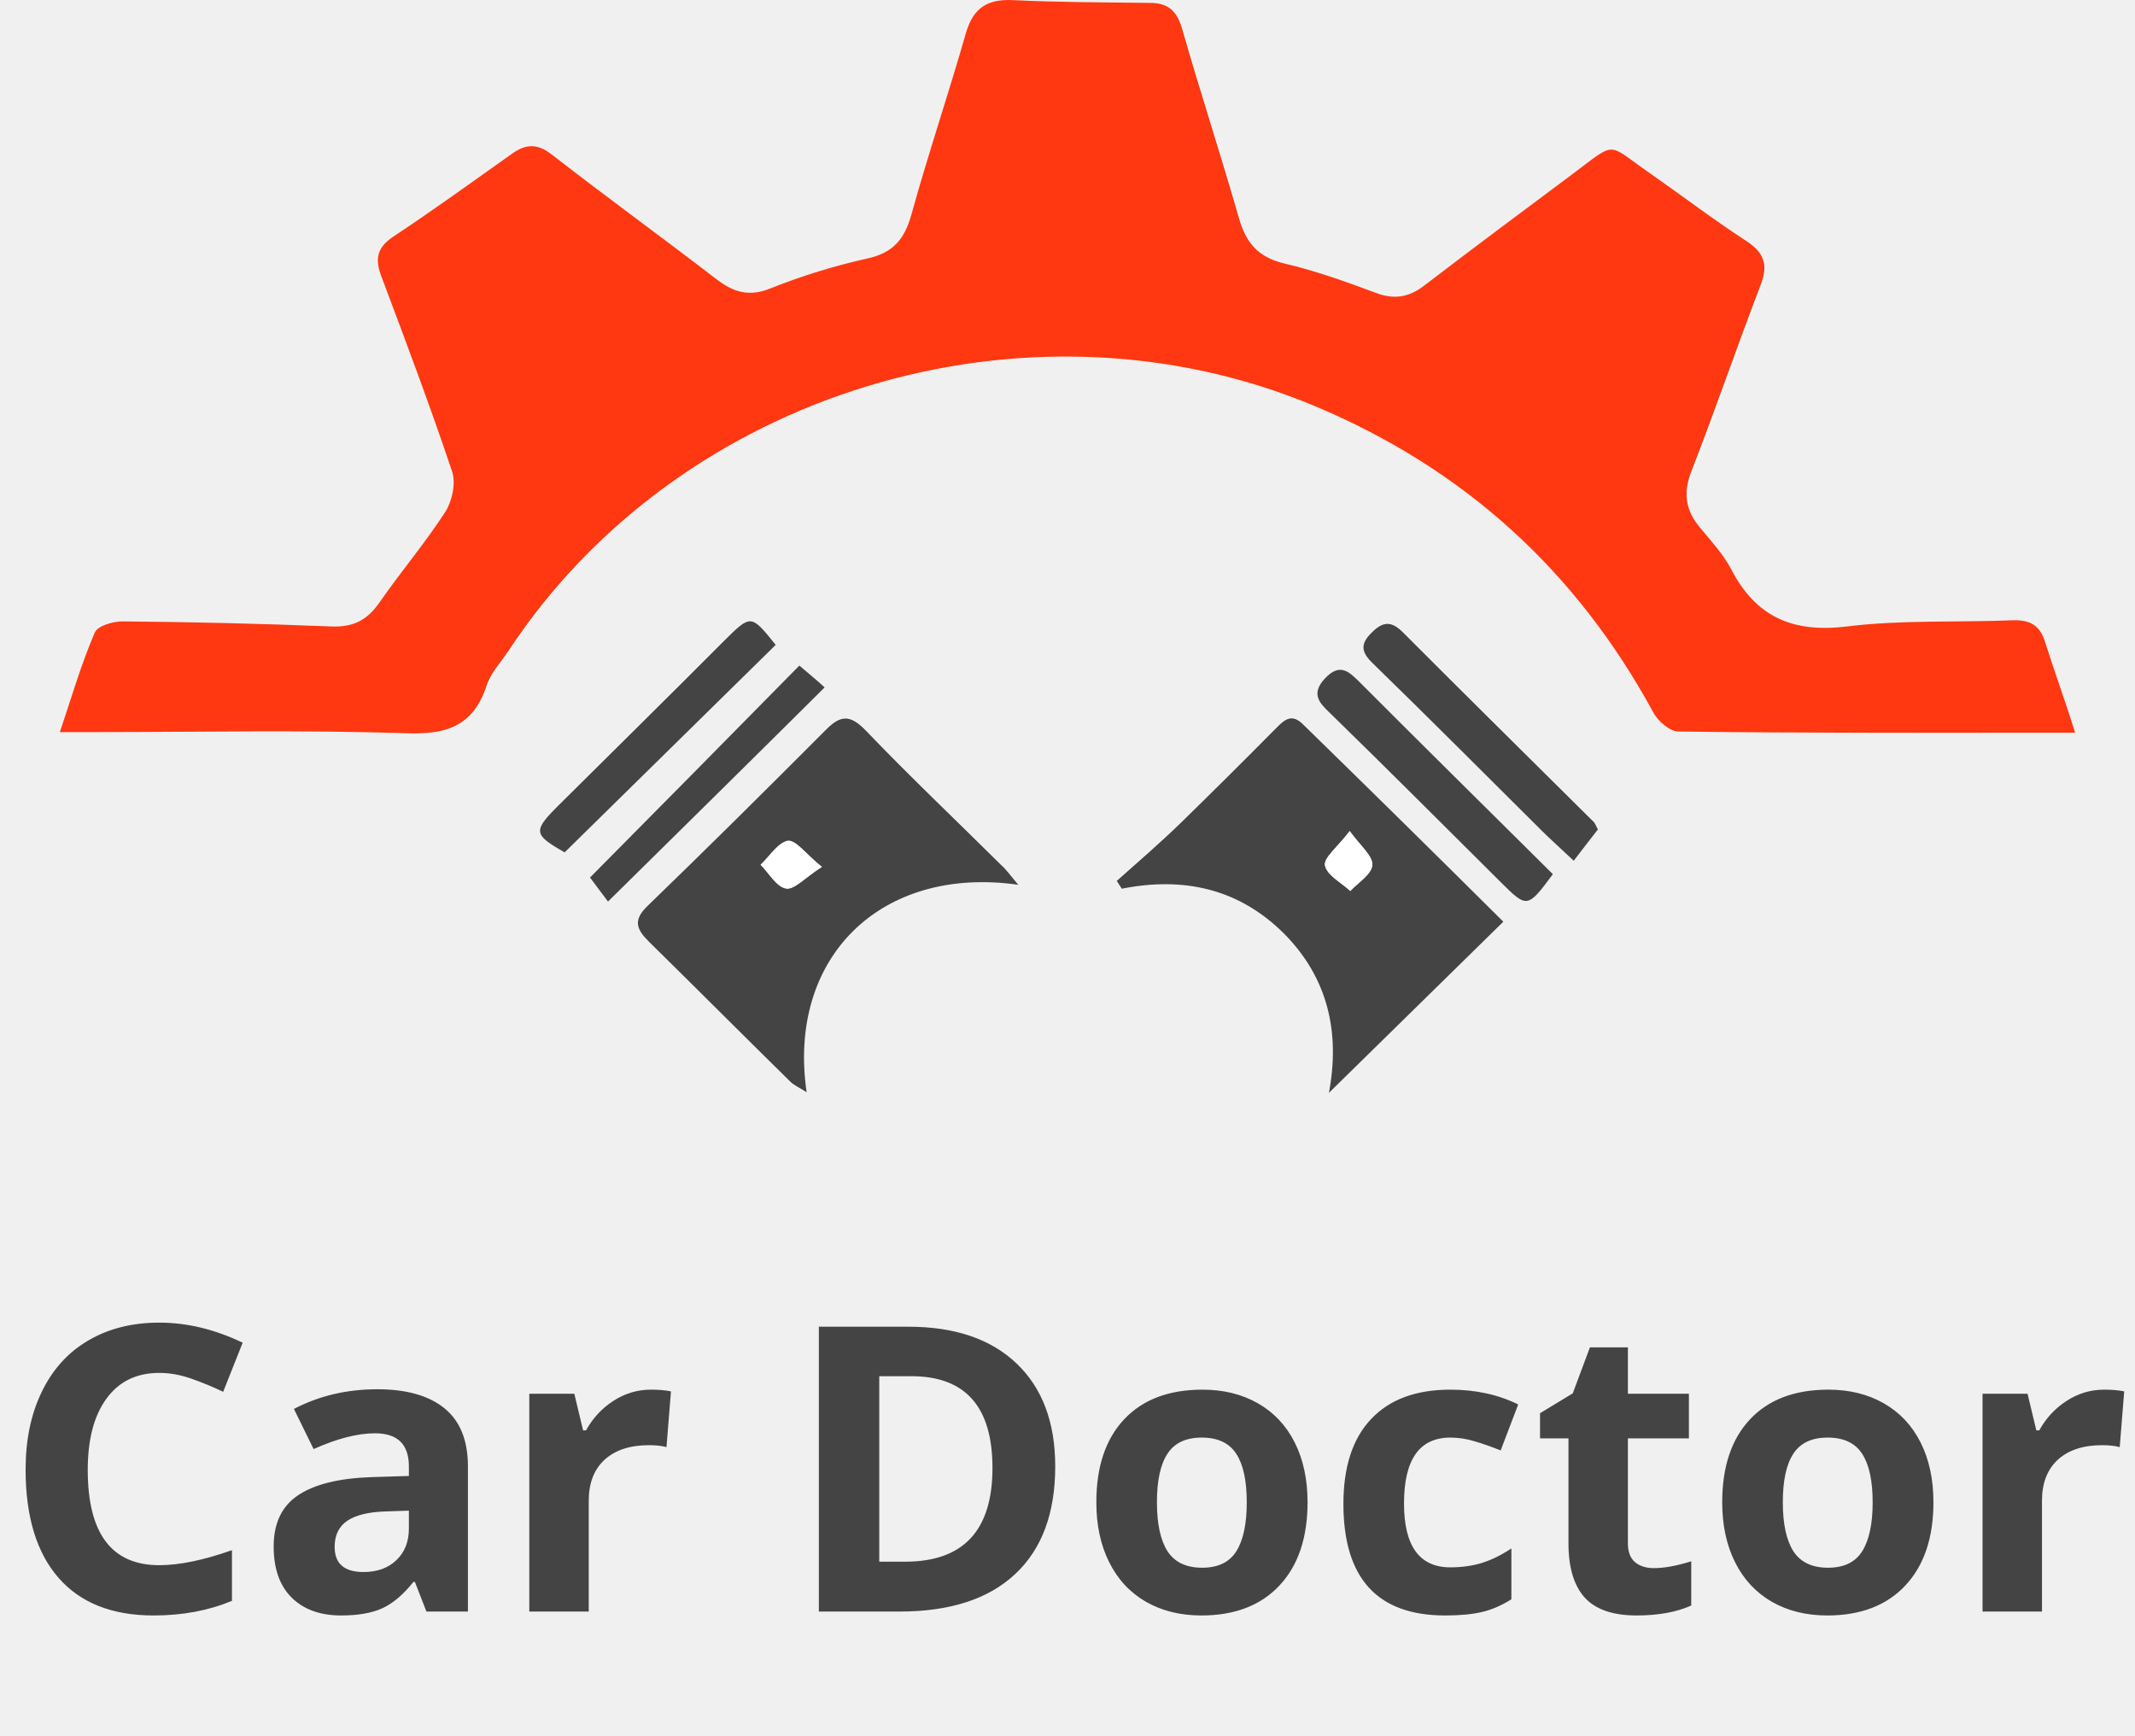
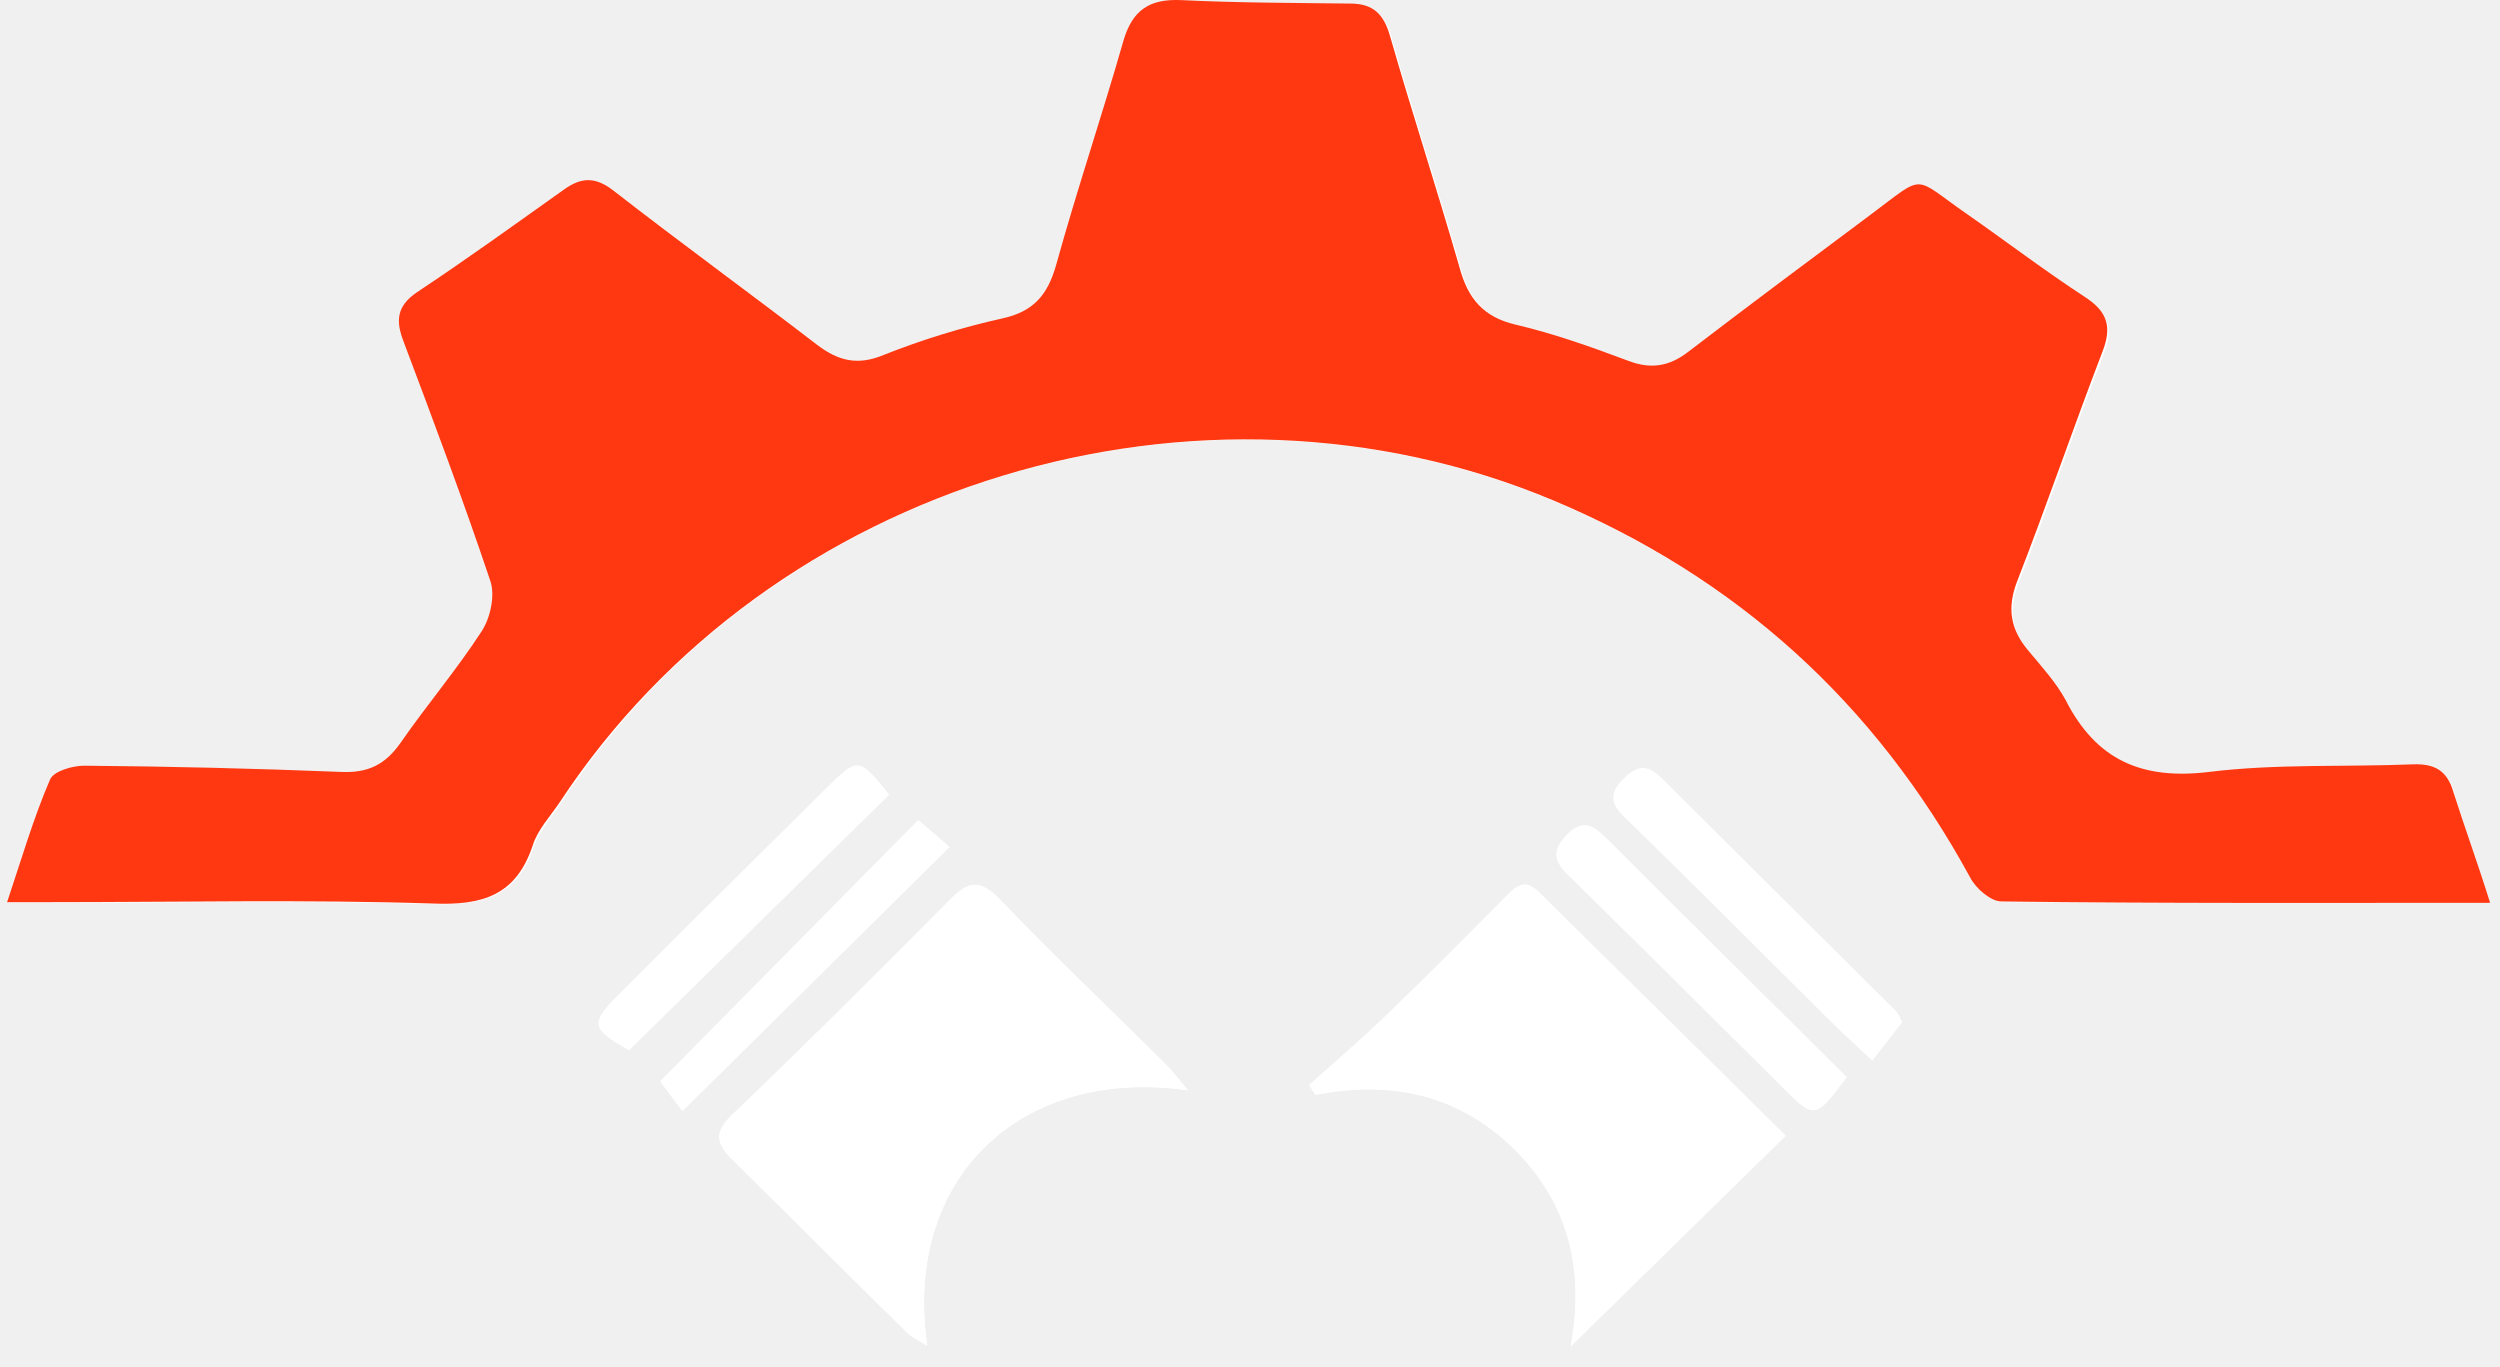
- <svg xmlns="http://www.w3.org/2000/svg" width="107" height="87" viewBox="0 0 107 87" fill="none">
-   <path d="M104 36.724C103.464 35.098 102.956 33.725 102.562 32.295C102.308 31.398 101.8 31.146 100.926 31.174C98.162 31.286 95.37 31.146 92.634 31.483C89.898 31.819 88.036 31.006 86.795 28.567C86.429 27.839 85.808 27.194 85.272 26.549C84.539 25.68 84.398 24.811 84.821 23.718C86.034 20.635 87.077 17.495 88.29 14.384C88.685 13.375 88.488 12.758 87.585 12.17C85.921 11.049 84.37 9.843 82.762 8.722C80.506 7.18 81.126 7.068 78.87 8.75C76.388 10.6 73.906 12.422 71.452 14.328C70.662 14.945 69.901 15.029 68.97 14.692C67.475 14.132 65.981 13.571 64.429 13.235C63.104 12.927 62.483 12.17 62.145 10.936C61.242 7.797 60.227 4.686 59.324 1.546C59.07 0.649 58.619 0.201 57.688 0.173C55.376 0.145 53.091 0.145 50.806 0.033C49.537 -0.023 48.832 0.425 48.465 1.686C47.619 4.742 46.604 7.741 45.73 10.796C45.391 12.002 44.827 12.702 43.53 12.983C41.894 13.347 40.258 13.851 38.707 14.468C37.635 14.889 36.845 14.692 35.999 14.048C33.235 11.945 30.443 9.899 27.707 7.769C26.974 7.208 26.41 7.208 25.705 7.741C23.73 9.17 21.728 10.572 19.725 11.917C18.879 12.478 18.851 13.067 19.189 13.936C20.43 17.159 21.615 20.411 22.715 23.662C22.912 24.251 22.715 25.148 22.377 25.68C21.361 27.25 20.12 28.68 19.077 30.221C18.456 31.118 17.723 31.483 16.623 31.426C13.154 31.286 9.684 31.202 6.187 31.174C5.708 31.174 4.946 31.398 4.805 31.735C4.156 33.304 3.677 34.93 3.056 36.724C3.818 36.724 4.326 36.724 4.862 36.724C10.023 36.724 15.213 36.612 20.374 36.78C22.405 36.836 23.759 36.444 24.435 34.426C24.661 33.781 25.169 33.22 25.535 32.66C34.053 19.598 51.512 14.328 65.924 20.383C73.398 23.522 79.011 28.623 82.875 35.715C83.1 36.163 83.721 36.696 84.144 36.696C90.659 36.752 97.203 36.724 104 36.724Z" fill="white" />
-   <path d="M104 36.724C97.174 36.724 90.659 36.752 84.116 36.668C83.693 36.668 83.072 36.136 82.847 35.687C78.983 28.595 73.37 23.494 65.896 20.355C51.512 14.328 34.053 19.598 25.479 32.632C25.084 33.22 24.576 33.753 24.379 34.398C23.702 36.416 22.348 36.836 20.317 36.752C15.156 36.584 9.995 36.696 4.805 36.696C4.297 36.696 3.79 36.696 3 36.696C3.592 34.93 4.072 33.276 4.749 31.707C4.89 31.37 5.651 31.146 6.131 31.146C9.6 31.174 13.097 31.258 16.566 31.398C17.695 31.454 18.4 31.09 19.02 30.193C20.092 28.651 21.305 27.222 22.32 25.652C22.659 25.12 22.856 24.223 22.659 23.634C21.558 20.355 20.346 17.131 19.133 13.908C18.794 13.039 18.851 12.45 19.669 11.889C21.7 10.544 23.674 9.114 25.648 7.713C26.353 7.208 26.917 7.18 27.651 7.741C30.387 9.871 33.207 11.917 35.943 14.02C36.789 14.664 37.579 14.889 38.65 14.44C40.202 13.823 41.837 13.319 43.473 12.955C44.771 12.674 45.335 11.973 45.673 10.768C46.519 7.713 47.535 4.714 48.409 1.658C48.776 0.397 49.481 -0.051 50.75 0.005C53.035 0.117 55.347 0.117 57.632 0.145C58.591 0.145 59.014 0.593 59.268 1.518C60.17 4.658 61.186 7.769 62.088 10.908C62.427 12.142 63.047 12.899 64.373 13.207C65.924 13.571 67.419 14.104 68.914 14.664C69.844 15.029 70.606 14.917 71.396 14.3C73.85 12.422 76.331 10.572 78.813 8.722C81.07 7.04 80.478 7.152 82.706 8.694C84.313 9.815 85.893 11.021 87.529 12.086C88.431 12.674 88.629 13.291 88.234 14.3C87.049 17.383 85.977 20.523 84.765 23.634C84.341 24.727 84.483 25.596 85.216 26.465C85.752 27.11 86.344 27.755 86.739 28.483C87.98 30.922 89.841 31.735 92.577 31.398C95.313 31.062 98.105 31.202 100.869 31.09C101.744 31.062 102.251 31.342 102.505 32.211C102.985 33.725 103.492 35.098 104 36.724Z" fill="#FF3811" />
-   <path d="M75.344 46.198C72.016 42.919 68.66 39.611 65.303 36.276C64.711 35.687 64.344 36.079 63.922 36.5C62.342 38.098 60.763 39.695 59.155 41.237C58.14 42.218 57.04 43.171 55.968 44.124C56.052 44.264 56.137 44.376 56.222 44.517C59.352 43.9 62.088 44.544 64.344 46.759C66.573 48.973 67.165 51.748 66.601 54.748C69.534 51.888 72.383 49.085 75.344 46.198Z" fill="white" />
-   <path d="M51.032 44.348C50.609 43.872 50.412 43.563 50.158 43.311C47.901 41.069 45.589 38.882 43.389 36.584C42.599 35.771 42.12 35.799 41.358 36.584C38.425 39.555 35.492 42.47 32.474 45.357C31.712 46.086 31.881 46.535 32.53 47.179C34.899 49.506 37.24 51.86 39.609 54.187C39.807 54.383 40.089 54.495 40.427 54.719C39.44 47.992 44.178 43.367 51.032 44.348Z" fill="white" />
-   <path d="M40.061 33.36C36.479 36.976 33.01 40.508 29.569 43.984C29.822 44.32 30.161 44.797 30.471 45.189C34.109 41.573 37.607 38.126 41.33 34.454C40.935 34.117 40.484 33.725 40.061 33.36Z" fill="white" />
-   <path d="M80.083 41.573C79.998 41.433 79.942 41.265 79.829 41.125C76.642 37.958 73.483 34.818 70.296 31.651C69.76 31.118 69.365 31.09 68.773 31.651C68.152 32.267 68.265 32.688 68.829 33.248C71.678 36.023 74.47 38.826 77.29 41.629C77.742 42.078 78.221 42.498 78.87 43.115C79.293 42.582 79.631 42.162 80.083 41.573Z" fill="white" />
-   <path d="M77.826 43.816C74.555 40.564 71.339 37.397 68.124 34.173C67.588 33.641 67.137 33.22 66.403 34.005C65.698 34.762 66.093 35.211 66.657 35.743C69.534 38.574 72.383 41.405 75.231 44.236C76.501 45.526 76.529 45.526 77.826 43.816Z" fill="white" />
-   <path d="M38.876 32.323C37.607 30.782 37.635 30.782 36.281 32.099C33.517 34.846 30.753 37.565 28.017 40.312C26.692 41.629 26.72 41.797 28.299 42.694C31.825 39.247 35.322 35.799 38.876 32.323Z" fill="white" />
-   <path d="M75.344 46.198C72.383 49.113 69.534 51.888 66.601 54.776C67.165 51.776 66.573 49.029 64.344 46.787C62.088 44.544 59.324 43.928 56.222 44.544C56.137 44.404 56.052 44.292 55.968 44.152C57.04 43.199 58.111 42.274 59.155 41.265C60.763 39.695 62.342 38.126 63.922 36.528C64.344 36.107 64.711 35.715 65.303 36.304C68.66 39.583 72.016 42.891 75.344 46.198ZM67.644 41.657C67.052 42.442 66.347 42.975 66.403 43.367C66.488 43.844 67.221 44.236 67.673 44.657C68.067 44.236 68.744 43.816 68.773 43.367C68.829 42.919 68.209 42.414 67.644 41.657Z" fill="#444444" />
-   <path d="M51.032 44.348C44.15 43.367 39.44 47.992 40.427 54.748C40.089 54.523 39.807 54.411 39.609 54.215C37.24 51.888 34.899 49.534 32.53 47.207C31.881 46.563 31.712 46.114 32.474 45.385C35.463 42.498 38.425 39.555 41.358 36.612C42.12 35.827 42.599 35.799 43.389 36.612C45.589 38.91 47.901 41.097 50.158 43.339C50.412 43.563 50.637 43.872 51.032 44.348ZM41.189 43.451C40.399 42.807 39.891 42.106 39.525 42.162C39.017 42.246 38.594 42.947 38.143 43.367C38.566 43.788 38.932 44.46 39.412 44.544C39.807 44.6 40.343 43.984 41.189 43.451Z" fill="#444444" />
-   <path d="M40.061 33.36C40.484 33.725 40.935 34.089 41.33 34.454C37.635 38.126 34.138 41.573 30.471 45.189C30.161 44.769 29.794 44.292 29.569 43.984C33.01 40.508 36.507 36.976 40.061 33.36Z" fill="#444444" />
-   <path d="M80.083 41.573C79.631 42.162 79.293 42.582 78.87 43.143C78.221 42.526 77.742 42.106 77.29 41.657C74.47 38.854 71.678 36.051 68.829 33.276C68.237 32.716 68.124 32.295 68.773 31.679C69.337 31.118 69.76 31.146 70.296 31.679C73.455 34.846 76.642 37.986 79.829 41.153C79.942 41.237 79.998 41.433 80.083 41.573Z" fill="#444444" />
-   <path d="M77.826 43.816C76.557 45.526 76.529 45.526 75.231 44.236C72.383 41.405 69.534 38.546 66.657 35.743C66.093 35.211 65.698 34.762 66.403 34.005C67.137 33.22 67.588 33.641 68.124 34.173C71.339 37.397 74.555 40.564 77.826 43.816Z" fill="#444444" />
-   <path d="M38.876 32.323C35.322 35.827 31.825 39.247 28.299 42.722C26.72 41.825 26.692 41.657 28.017 40.34C30.781 37.593 33.545 34.874 36.281 32.127C37.635 30.782 37.635 30.782 38.876 32.323Z" fill="#444444" />
-   <path d="M67.644 41.657C68.18 42.442 68.801 42.919 68.773 43.367C68.745 43.816 68.068 44.236 67.673 44.657C67.221 44.236 66.488 43.872 66.403 43.367C66.347 42.975 67.052 42.442 67.644 41.657Z" fill="white" />
-   <path d="M41.189 43.451C40.343 43.984 39.835 44.601 39.384 44.517C38.904 44.46 38.538 43.76 38.114 43.339C38.566 42.919 38.989 42.218 39.496 42.134C39.891 42.106 40.399 42.835 41.189 43.451Z" fill="white" />
-   <path d="M7.982 68.813C6.843 68.813 5.961 69.242 5.336 70.102C4.711 70.954 4.398 72.146 4.398 73.676C4.398 76.859 5.593 78.451 7.982 78.451C8.985 78.451 10.199 78.201 11.625 77.699V80.238C10.453 80.727 9.145 80.971 7.699 80.971C5.622 80.971 4.034 80.343 2.934 79.086C1.833 77.823 1.283 76.013 1.283 73.656C1.283 72.172 1.553 70.873 2.094 69.76C2.634 68.64 3.409 67.784 4.418 67.192C5.434 66.593 6.622 66.293 7.982 66.293C9.369 66.293 10.762 66.628 12.162 67.299L11.185 69.76C10.652 69.506 10.115 69.285 9.574 69.096C9.034 68.907 8.503 68.813 7.982 68.813ZM21.371 80.775L20.795 79.291H20.717C20.215 79.923 19.698 80.362 19.164 80.609C18.637 80.85 17.947 80.971 17.094 80.971C16.046 80.971 15.219 80.671 14.613 80.072C14.014 79.473 13.715 78.621 13.715 77.514C13.715 76.355 14.118 75.502 14.926 74.955C15.74 74.402 16.963 74.096 18.598 74.037L20.492 73.979V73.5C20.492 72.393 19.926 71.84 18.793 71.84C17.921 71.84 16.895 72.104 15.717 72.631L14.73 70.619C15.987 69.962 17.38 69.633 18.91 69.633C20.375 69.633 21.498 69.952 22.279 70.59C23.061 71.228 23.451 72.198 23.451 73.5V80.775H21.371ZM20.492 75.717L19.34 75.756C18.474 75.782 17.829 75.938 17.406 76.225C16.983 76.511 16.771 76.947 16.771 77.533C16.771 78.373 17.253 78.793 18.217 78.793C18.907 78.793 19.457 78.594 19.867 78.197C20.284 77.8 20.492 77.273 20.492 76.615V75.717ZM32.621 69.653C33.025 69.653 33.36 69.682 33.627 69.74L33.402 72.533C33.161 72.468 32.868 72.436 32.523 72.436C31.573 72.436 30.831 72.68 30.297 73.168C29.77 73.656 29.506 74.34 29.506 75.219V80.775H26.527V69.858H28.783L29.223 71.694H29.369C29.708 71.082 30.163 70.59 30.736 70.219C31.316 69.841 31.944 69.653 32.621 69.653ZM52.885 73.5C52.885 75.85 52.214 77.65 50.873 78.9C49.538 80.15 47.608 80.775 45.082 80.775H41.039V66.498H45.522C47.852 66.498 49.662 67.113 50.951 68.344C52.24 69.574 52.885 71.293 52.885 73.5ZM49.74 73.578C49.74 70.512 48.386 68.979 45.678 68.979H44.066V78.275H45.365C48.282 78.275 49.74 76.71 49.74 73.578ZM57.982 75.297C57.982 76.378 58.158 77.195 58.51 77.748C58.868 78.302 59.447 78.578 60.248 78.578C61.042 78.578 61.612 78.305 61.957 77.758C62.309 77.204 62.484 76.384 62.484 75.297C62.484 74.216 62.309 73.406 61.957 72.865C61.605 72.325 61.029 72.055 60.228 72.055C59.434 72.055 58.861 72.325 58.51 72.865C58.158 73.399 57.982 74.21 57.982 75.297ZM65.531 75.297C65.531 77.074 65.062 78.464 64.125 79.467C63.188 80.469 61.882 80.971 60.209 80.971C59.161 80.971 58.236 80.743 57.435 80.287C56.635 79.825 56.02 79.164 55.59 78.305C55.16 77.445 54.945 76.443 54.945 75.297C54.945 73.513 55.411 72.126 56.342 71.137C57.273 70.147 58.581 69.653 60.268 69.653C61.316 69.653 62.24 69.88 63.041 70.336C63.842 70.792 64.457 71.446 64.887 72.299C65.316 73.152 65.531 74.151 65.531 75.297ZM72.426 80.971C69.027 80.971 67.328 79.106 67.328 75.375C67.328 73.52 67.79 72.104 68.715 71.127C69.639 70.144 70.964 69.653 72.689 69.653C73.953 69.653 75.085 69.9 76.088 70.395L75.209 72.699C74.74 72.51 74.304 72.358 73.9 72.24C73.497 72.117 73.093 72.055 72.689 72.055C71.14 72.055 70.365 73.155 70.365 75.356C70.365 77.491 71.14 78.559 72.689 78.559C73.262 78.559 73.793 78.484 74.281 78.334C74.769 78.178 75.258 77.937 75.746 77.612V80.16C75.264 80.466 74.776 80.678 74.281 80.795C73.793 80.912 73.174 80.971 72.426 80.971ZM82.885 78.598C83.406 78.598 84.031 78.484 84.76 78.256V80.473C84.018 80.805 83.106 80.971 82.025 80.971C80.834 80.971 79.965 80.671 79.418 80.072C78.878 79.467 78.607 78.562 78.607 77.358V72.094H77.182V70.834L78.822 69.838L79.682 67.533H81.586V69.858H84.643V72.094H81.586V77.358C81.586 77.781 81.703 78.093 81.938 78.295C82.178 78.497 82.494 78.598 82.885 78.598ZM89.35 75.297C89.35 76.378 89.525 77.195 89.877 77.748C90.235 78.302 90.814 78.578 91.615 78.578C92.409 78.578 92.979 78.305 93.324 77.758C93.676 77.204 93.852 76.384 93.852 75.297C93.852 74.216 93.676 73.406 93.324 72.865C92.973 72.325 92.397 72.055 91.596 72.055C90.801 72.055 90.228 72.325 89.877 72.865C89.525 73.399 89.35 74.21 89.35 75.297ZM96.898 75.297C96.898 77.074 96.43 78.464 95.492 79.467C94.555 80.469 93.249 80.971 91.576 80.971C90.528 80.971 89.603 80.743 88.803 80.287C88.002 79.825 87.387 79.164 86.957 78.305C86.527 77.445 86.312 76.443 86.312 75.297C86.312 73.513 86.778 72.126 87.709 71.137C88.64 70.147 89.949 69.653 91.635 69.653C92.683 69.653 93.607 69.88 94.408 70.336C95.209 70.792 95.824 71.446 96.254 72.299C96.684 73.152 96.898 74.151 96.898 75.297ZM105.453 69.653C105.857 69.653 106.192 69.682 106.459 69.74L106.234 72.533C105.993 72.468 105.701 72.436 105.355 72.436C104.405 72.436 103.663 72.68 103.129 73.168C102.602 73.656 102.338 74.34 102.338 75.219V80.775H99.359V69.858H101.615L102.055 71.694H102.201C102.54 71.082 102.995 70.59 103.568 70.219C104.148 69.841 104.776 69.653 105.453 69.653Z" fill="#444444" />
+ <svg xmlns="http://www.w3.org/2000/svg" width="75" height="41" viewBox="0 0 75 41" fill="none">
+   <g id="Group 1">
+     <path id="Vector" d="M74.704 27.085C74.308 25.886 73.934 24.873 73.643 23.819C73.456 23.157 73.081 22.971 72.436 22.992C70.398 23.075 68.338 22.971 66.32 23.219C64.303 23.467 62.93 22.868 62.015 21.069C61.744 20.532 61.286 20.056 60.891 19.581C60.35 18.94 60.246 18.299 60.559 17.493C61.453 15.219 62.223 12.903 63.117 10.609C63.408 9.864 63.263 9.41 62.597 8.975C61.37 8.148 60.226 7.26 59.04 6.433C57.376 5.296 57.833 5.213 56.169 6.453C54.339 7.818 52.508 9.161 50.698 10.567C50.116 11.022 49.554 11.084 48.868 10.836C47.765 10.422 46.663 10.009 45.519 9.761C44.541 9.534 44.084 8.975 43.834 8.066C43.168 5.75 42.419 3.456 41.754 1.14C41.566 0.479 41.234 0.148 40.547 0.127C38.841 0.107 37.157 0.107 35.472 0.024C34.535 -0.017 34.015 0.313 33.745 1.244C33.121 3.497 32.372 5.709 31.727 7.962C31.478 8.851 31.062 9.368 30.105 9.575C28.898 9.844 27.692 10.216 26.548 10.671C25.757 10.981 25.175 10.836 24.551 10.361C22.512 8.81 20.453 7.301 18.435 5.73C17.894 5.316 17.478 5.316 16.958 5.709C15.502 6.763 14.025 7.797 12.548 8.789C11.924 9.203 11.903 9.637 12.153 10.278C13.068 12.655 13.942 15.053 14.753 17.451C14.899 17.886 14.753 18.547 14.503 18.94C13.755 20.098 12.839 21.152 12.07 22.289C11.612 22.951 11.071 23.219 10.26 23.178C7.701 23.075 5.143 23.012 2.563 22.992C2.21 22.992 1.648 23.157 1.544 23.405C1.065 24.563 0.712 25.762 0.254 27.085C0.816 27.085 1.19 27.085 1.586 27.085C5.392 27.085 9.22 27.003 13.027 27.127C14.524 27.168 15.523 26.878 16.022 25.39C16.188 24.915 16.563 24.501 16.833 24.088C23.115 14.454 35.992 10.567 46.621 15.033C52.134 17.348 56.273 21.111 59.123 26.341C59.29 26.672 59.747 27.064 60.059 27.064C64.864 27.106 69.69 27.085 74.704 27.085Z" fill="white" />
+     <path id="Vector_2" d="M74.704 27.085C69.67 27.085 64.864 27.106 60.038 27.044C59.726 27.044 59.269 26.651 59.102 26.32C56.252 21.09 52.113 17.328 46.6 15.012C35.992 10.567 23.115 14.454 16.792 24.067C16.5 24.501 16.126 24.894 15.98 25.369C15.481 26.858 14.483 27.168 12.985 27.106C9.178 26.982 5.371 27.065 1.544 27.065C1.169 27.065 0.795 27.065 0.213 27.065C0.649 25.762 1.003 24.543 1.502 23.385C1.606 23.137 2.168 22.971 2.522 22.971C5.08 22.992 7.66 23.054 10.218 23.157C11.05 23.199 11.57 22.93 12.028 22.268C12.818 21.131 13.713 20.077 14.462 18.919C14.711 18.527 14.857 17.865 14.711 17.431C13.9 15.012 13.006 12.635 12.111 10.257C11.862 9.616 11.903 9.182 12.506 8.769C14.004 7.777 15.46 6.722 16.916 5.689C17.436 5.316 17.852 5.296 18.393 5.709C20.411 7.28 22.491 8.79 24.509 10.34C25.133 10.816 25.715 10.981 26.506 10.65C27.65 10.195 28.857 9.823 30.063 9.554C31.02 9.348 31.436 8.831 31.686 7.942C32.31 5.689 33.059 3.477 33.703 1.223C33.974 0.293 34.494 -0.038 35.43 0.003C37.115 0.086 38.821 0.086 40.506 0.107C41.213 0.107 41.525 0.438 41.712 1.12C42.378 3.435 43.127 5.73 43.792 8.045C44.042 8.955 44.499 9.513 45.477 9.741C46.621 10.009 47.724 10.402 48.826 10.816C49.513 11.084 50.074 11.002 50.657 10.547C52.467 9.162 54.297 7.797 56.128 6.433C57.792 5.192 57.355 5.275 58.998 6.412C60.184 7.239 61.349 8.128 62.555 8.914C63.221 9.348 63.367 9.803 63.075 10.547C62.202 12.821 61.411 15.136 60.517 17.431C60.205 18.237 60.309 18.878 60.85 19.519C61.245 19.994 61.682 20.47 61.973 21.007C62.888 22.806 64.261 23.405 66.279 23.157C68.297 22.909 70.356 23.013 72.395 22.93C73.04 22.909 73.414 23.116 73.601 23.757C73.955 24.873 74.329 25.886 74.704 27.085Z" fill="#FF3811" />
+     <path id="Vector_3" d="M53.569 34.073C51.114 31.654 48.639 29.215 46.164 26.755C45.727 26.32 45.456 26.61 45.144 26.92C43.98 28.098 42.815 29.277 41.629 30.414C40.88 31.137 40.069 31.84 39.278 32.543C39.341 32.646 39.403 32.729 39.465 32.833C41.775 32.378 43.792 32.853 45.456 34.486C47.1 36.12 47.537 38.166 47.12 40.378C49.284 38.27 51.385 36.202 53.569 34.073Z" fill="white" />
+     <path id="Vector_4" d="M35.638 32.709C35.326 32.357 35.18 32.13 34.993 31.944C33.329 30.29 31.623 28.677 30.001 26.982C29.418 26.382 29.065 26.403 28.503 26.982C26.34 29.173 24.176 31.323 21.95 33.453C21.389 33.99 21.514 34.321 21.992 34.796C23.739 36.512 25.466 38.249 27.213 39.965C27.359 40.109 27.567 40.192 27.817 40.358C27.088 35.396 30.583 31.985 35.638 32.709Z" fill="white" />
+     <path id="Vector_5" d="M27.546 24.605C24.904 27.271 22.346 29.876 19.808 32.44C19.995 32.688 20.245 33.039 20.474 33.329C23.157 30.662 25.736 28.119 28.482 25.411C28.191 25.163 27.858 24.873 27.546 24.605Z" fill="white" />
+     <path id="Vector_6" d="M57.064 30.662C57.001 30.558 56.96 30.434 56.877 30.331C54.526 27.995 52.196 25.68 49.846 23.343C49.45 22.951 49.159 22.93 48.722 23.343C48.265 23.798 48.348 24.108 48.764 24.522C50.865 26.568 52.924 28.636 55.004 30.703C55.337 31.034 55.691 31.344 56.169 31.799C56.481 31.406 56.731 31.096 57.064 30.662Z" fill="white" />
+     <path id="Vector_7" d="M55.4 32.315C52.987 29.917 50.615 27.581 48.244 25.204C47.849 24.811 47.516 24.501 46.975 25.08C46.455 25.638 46.746 25.969 47.162 26.361C49.284 28.45 51.385 30.538 53.486 32.626C54.422 33.577 54.443 33.577 55.4 32.315Z" fill="white" />
+     <path id="Vector_8" d="M26.672 23.84C25.736 22.703 25.757 22.703 24.759 23.674C22.72 25.7 20.682 27.705 18.664 29.731C17.686 30.703 17.707 30.827 18.872 31.489C21.472 28.946 24.051 26.403 26.672 23.84Z" fill="white" />
+     <path id="Vector_9" d="M53.569 34.073C51.385 36.223 49.284 38.269 47.12 40.399C47.537 38.187 47.1 36.161 45.456 34.507C43.792 32.853 41.754 32.398 39.465 32.853C39.403 32.75 39.341 32.667 39.278 32.564C40.069 31.861 40.859 31.178 41.629 30.434C42.815 29.276 43.98 28.119 45.144 26.94C45.456 26.63 45.727 26.341 46.164 26.775C48.639 29.194 51.114 31.633 53.569 34.073ZM47.89 30.724C47.453 31.302 46.933 31.695 46.975 31.985C47.037 32.336 47.578 32.626 47.911 32.936C48.202 32.626 48.702 32.316 48.722 31.985C48.764 31.654 48.306 31.282 47.89 30.724Z" fill="white" />
+     <path id="Vector_10" d="M35.638 32.708C30.562 31.985 27.088 35.396 27.817 40.378C27.567 40.213 27.359 40.13 27.213 39.985C25.466 38.269 23.739 36.533 21.992 34.817C21.514 34.342 21.389 34.011 21.95 33.473C24.155 31.344 26.34 29.173 28.503 27.003C29.065 26.424 29.418 26.403 30.001 27.003C31.623 28.698 33.329 30.31 34.993 31.964C35.18 32.129 35.347 32.357 35.638 32.708ZM28.378 32.047C27.796 31.571 27.421 31.054 27.151 31.096C26.776 31.158 26.464 31.675 26.132 31.985C26.444 32.295 26.714 32.791 27.068 32.853C27.359 32.894 27.754 32.44 28.378 32.047Z" fill="white" />
+     <path id="Vector_11" d="M27.546 24.605C27.858 24.873 28.191 25.142 28.482 25.411C25.757 28.119 23.178 30.662 20.474 33.329C20.245 33.019 19.974 32.667 19.808 32.44C22.346 29.876 24.925 27.271 27.546 24.605Z" fill="white" />
+     <path id="Vector_12" d="M57.064 30.662C56.731 31.096 56.481 31.406 56.169 31.819C55.691 31.364 55.337 31.054 55.004 30.724C52.924 28.656 50.865 26.589 48.764 24.542C48.327 24.129 48.244 23.819 48.722 23.364C49.138 22.951 49.45 22.971 49.846 23.364C52.175 25.7 54.526 28.015 56.877 30.352C56.96 30.413 57.001 30.558 57.064 30.662Z" fill="white" />
+     <path id="Vector_13" d="M55.4 32.315C54.464 33.577 54.443 33.577 53.486 32.626C51.385 30.538 49.284 28.429 47.162 26.361C46.746 25.969 46.455 25.638 46.975 25.08C47.516 24.501 47.849 24.811 48.244 25.204C50.615 27.581 52.987 29.917 55.4 32.315Z" fill="white" />
+     <path id="Vector_14" d="M26.672 23.84C24.051 26.424 21.472 28.946 18.872 31.509C17.707 30.848 17.686 30.724 18.664 29.752C20.702 27.726 22.741 25.721 24.759 23.695C25.757 22.703 25.757 22.703 26.672 23.84Z" fill="white" />
+     <path id="Vector_15" d="M47.89 30.724C48.285 31.302 48.743 31.654 48.722 31.985C48.702 32.316 48.202 32.626 47.911 32.936C47.578 32.626 47.037 32.357 46.975 31.985C46.933 31.695 47.453 31.302 47.89 30.724Z" fill="white" />
+     <path id="Vector_16" d="M28.378 32.047C27.754 32.44 27.38 32.895 27.047 32.833C26.693 32.791 26.423 32.274 26.111 31.964C26.444 31.654 26.756 31.137 27.13 31.075C27.421 31.055 27.796 31.592 28.378 32.047Z" fill="white" />
+   </g>
</svg>
